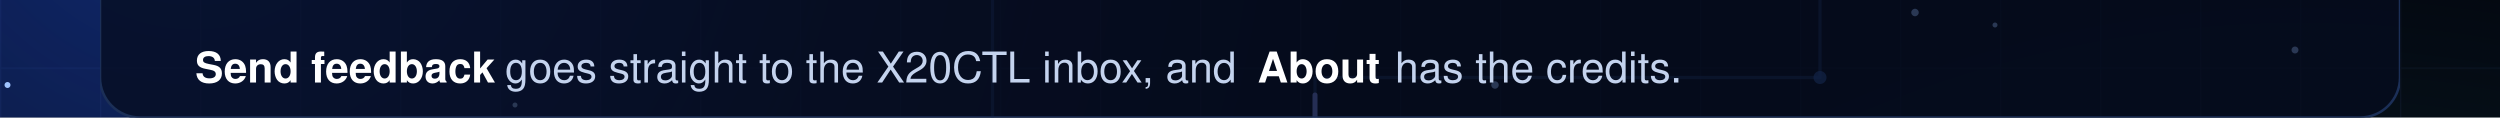
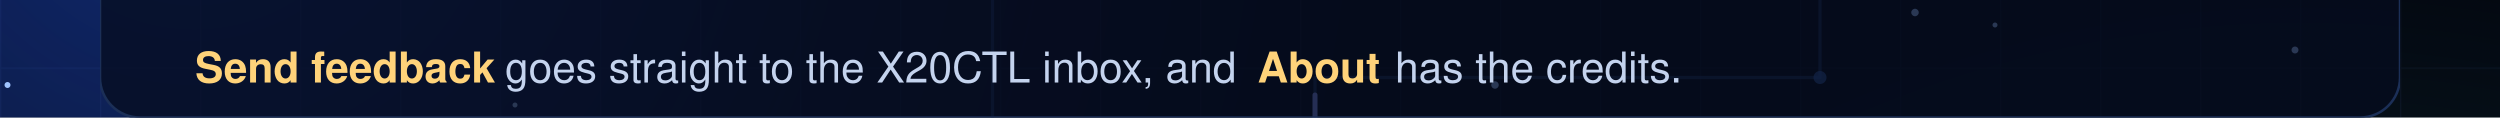
<svg xmlns="http://www.w3.org/2000/svg" viewBox="0 0 1000 47" width="1000" height="47" role="img" aria-label="Send feedback goes straight to the X20CTL inbox, and About has the credits.">
  <defs>
    <radialGradient id="bg_1d4ed8">
      <stop offset="0" stop-color="#1d4ed8" />
      <stop offset=".55" stop-color="#1d4ed8" stop-opacity=".3" />
      <stop offset="1" stop-color="#1d4ed8" stop-opacity="0" />
    </radialGradient>
    <radialGradient id="bg_0891b2">
      <stop offset="0" stop-color="#0891b2" />
      <stop offset=".55" stop-color="#0891b2" stop-opacity=".3" />
      <stop offset="1" stop-color="#0891b2" stop-opacity="0" />
    </radialGradient>
    <radialGradient id="bg_4f46e5">
      <stop offset="0" stop-color="#4f46e5" />
      <stop offset=".55" stop-color="#4f46e5" stop-opacity=".3" />
      <stop offset="1" stop-color="#4f46e5" stop-opacity="0" />
    </radialGradient>
    <radialGradient id="bg_0e7490">
      <stop offset="0" stop-color="#0e7490" />
      <stop offset=".55" stop-color="#0e7490" stop-opacity=".3" />
      <stop offset="1" stop-color="#0e7490" stop-opacity="0" />
    </radialGradient>
    <radialGradient id="bg_6d28d9">
      <stop offset="0" stop-color="#6d28d9" />
      <stop offset=".55" stop-color="#6d28d9" stop-opacity=".3" />
      <stop offset="1" stop-color="#6d28d9" stop-opacity="0" />
    </radialGradient>
    <pattern id="bg_grid" width="40" height="40" patternUnits="userSpaceOnUse" patternTransform="translate(0 -13)">
      <path d="M40 0H0V40" fill="none" stroke="#6ea0ff" stroke-opacity=".055" />
    </pattern>
+     <linearGradient id="bg_hbar" x1="0" y1="0" x2="0" y2="1">
+       <stop offset="0" stop-color="#22d3ee" />
+       <stop offset="1" stop-color="#8b5cf6" />
+     </linearGradient>
    <clipPath id="bg_clip">
      <path d="M0 0 H1000 V47 H0 V0 Z" />
    </clipPath>
  </defs>
  <style>.bgA{animation:bgA 40s ease-in-out infinite alternate}.bgB{animation:bgB 52s ease-in-out infinite alternate}.bgC{animation:bgC 64s ease-in-out infinite alternate}@keyframes bgA{to{transform:translate(70px,30px)}}@keyframes bgB{to{transform:translate(-80px,40px)}}@keyframes bgC{to{transform:translate(50px,-50px)}}.bgP{stroke-dasharray:30 970;animation:bgP 9s linear infinite}@keyframes bgP{from{stroke-dashoffset:1000}to{stroke-dashoffset:0}}.bgR{animation:bgR 60s linear infinite}@keyframes bgR{to{transform:rotate(360deg)}}.bgRr{animation:bgR 90s linear infinite reverse}.bgF{animation:bgF 14s ease-in-out infinite alternate}@keyframes bgF{to{transform:translateY(-18px)}}.bgU{animation:bgU 26s linear infinite}@keyframes bgU{from{transform:translateY(0);opacity:0}10%{opacity:.8}90%{opacity:.8}to{transform:translateY(-360px);opacity:0}}.t{font-family:-apple-system,"Segoe UI",Helvetica,Arial,sans-serif}.mo{font-family:ui-monospace,SFMono-Regular,Consolas,Menlo,monospace}@media (prefers-reduced-motion:reduce){*{animation:none!important}}</style>
  <path d="M0 0 H1000 V47 H0 V0 Z" fill="#04070f" />
  <g clip-path="url(#bg_clip)">
    <g class="bgA">
      <circle cx="80" cy="-63" r="480" fill="url(#bg_1d4ed8)" opacity="0.5" />
    </g>
    <g class="bgB">
      <circle cx="920" cy="457" r="480" fill="url(#bg_0891b2)" opacity="0.5" />
    </g>
    <rect width="1000" height="47" fill="url(#bg_grid)" />
    <g transform="translate(0 -15813)">
      <path d="M83 15910 H249 V15870 H397 V15804 H728 V15844 H526 V15910" fill="none" stroke="#2b4b86" stroke-opacity=".55" stroke-width="1.3" stroke-linejoin="round" />
      <path d="M83 15910 H249 V15870 H397 V15804 H728 V15844 H526 V15910" pathLength="1000" fill="none" stroke="#8b9cff" stroke-width="2" stroke-linecap="round" stroke-linejoin="round" class="bgP" style="animation-delay:-4.0s" />
      <circle cx="83" cy="15910" r="2.6" fill="#3b6bc4" opacity=".7" />
      <circle cx="249" cy="15870" r="2.6" fill="#3b6bc4" opacity=".7" />
      <circle cx="397" cy="15804" r="2.6" fill="#3b6bc4" opacity=".7" />
      <circle cx="728" cy="15844" r="2.6" fill="#3b6bc4" opacity=".7" />
      <circle cx="526" cy="15910" r="2.6" fill="#3b6bc4" opacity=".7" />
    </g>
    <circle cx="640" cy="173" r="1.9" fill="#9fc4ff" class="bgU" style="animation-duration:27s;animation-delay:-9s" />
    <circle cx="206" cy="42" r="1.0" fill="#9fc4ff" class="bgU" style="animation-duration:37s;animation-delay:-17s" />
    <circle cx="3" cy="34" r="1.2" fill="#9fc4ff" class="bgU" style="animation-duration:22s;animation-delay:-5s" />
    <circle cx="766" cy="5" r="1.5" fill="#9fc4ff" class="bgU" style="animation-duration:24s;animation-delay:-23s" />
    <circle cx="109" cy="318" r="0.9" fill="#9fc4ff" class="bgU" style="animation-duration:32s;animation-delay:-13s" />
    <circle cx="871" cy="385" r="1.1" fill="#9fc4ff" class="bgU" style="animation-duration:31s;animation-delay:-14s" />
    <circle cx="671" cy="336" r="1.2" fill="#9fc4ff" class="bgU" style="animation-duration:35s;animation-delay:-14s" />
    <circle cx="798" cy="10" r="1.0" fill="#9fc4ff" class="bgU" style="animation-duration:35s;animation-delay:-5s" />
    <circle cx="598" cy="34" r="1.5" fill="#9fc4ff" class="bgU" style="animation-duration:21s;animation-delay:-3s" />
    <circle cx="275" cy="217" r="1.4" fill="#9fc4ff" class="bgU" style="animation-duration:40s;animation-delay:-14s" />
    <circle cx="524" cy="52" r="1.2" fill="#9fc4ff" class="bgU" style="animation-duration:30s;animation-delay:-25s" />
    <circle cx="203" cy="299" r="1.5" fill="#9fc4ff" class="bgU" style="animation-duration:28s;animation-delay:-9s" />
    <circle cx="918" cy="20" r="1.4" fill="#9fc4ff" class="bgU" style="animation-duration:38s;animation-delay:-15s" />
    <circle cx="304" cy="142" r="1.8" fill="#9fc4ff" class="bgU" style="animation-duration:25s;animation-delay:-15s" />
    <circle cx="367" cy="227" r="1.3" fill="#9fc4ff" class="bgU" style="animation-duration:36s;animation-delay:-5s" />
  </g>
  <defs>
    <clipPath id="cc">
      <rect x="40" y="0" width="920" height="47" />
    </clipPath>
  </defs>
  <g clip-path="url(#cc)">
    <g transform="translate(40 -16)">
      <path d="M0 0 H920 V47 A16 16 0 0 1 904 63 H16 A16 16 0 0 1 0 47 V0 Z" fill="#060c1f" fill-opacity=".76" stroke="#1b2f57" />
    </g>
  </g>
-   <text x="78.0" y="33.0" class="t" font-size="17" font-weight="700" fill="#ffffff" textLength="119.0" lengthAdjust="spacingAndGlyphs">Send feedback</text>
+   <text x="78.0" y="33.0" class="t" font-size="17" font-weight="700" fill="#ffd37a" textLength="119.0" lengthAdjust="spacingAndGlyphs">Send feedback</text>
  <text x="202.0" y="33.0" class="t" font-size="17" fill="#c4d3ee" textLength="296.0" lengthAdjust="spacingAndGlyphs">goes straight to the X20CTL inbox, and</text>
-   <text x="503.0" y="33.0" class="t" font-size="17" font-weight="700" fill="#ffffff" textLength="50.0" lengthAdjust="spacingAndGlyphs">About</text>
+   <text x="503.0" y="33.0" class="t" font-size="17" font-weight="700" fill="#ffd37a" textLength="50.0" lengthAdjust="spacingAndGlyphs">About</text>
  <text x="558.0" y="33.0" class="t" font-size="17" fill="#c4d3ee" textLength="115.0" lengthAdjust="spacingAndGlyphs">has the credits.</text>
</svg>
